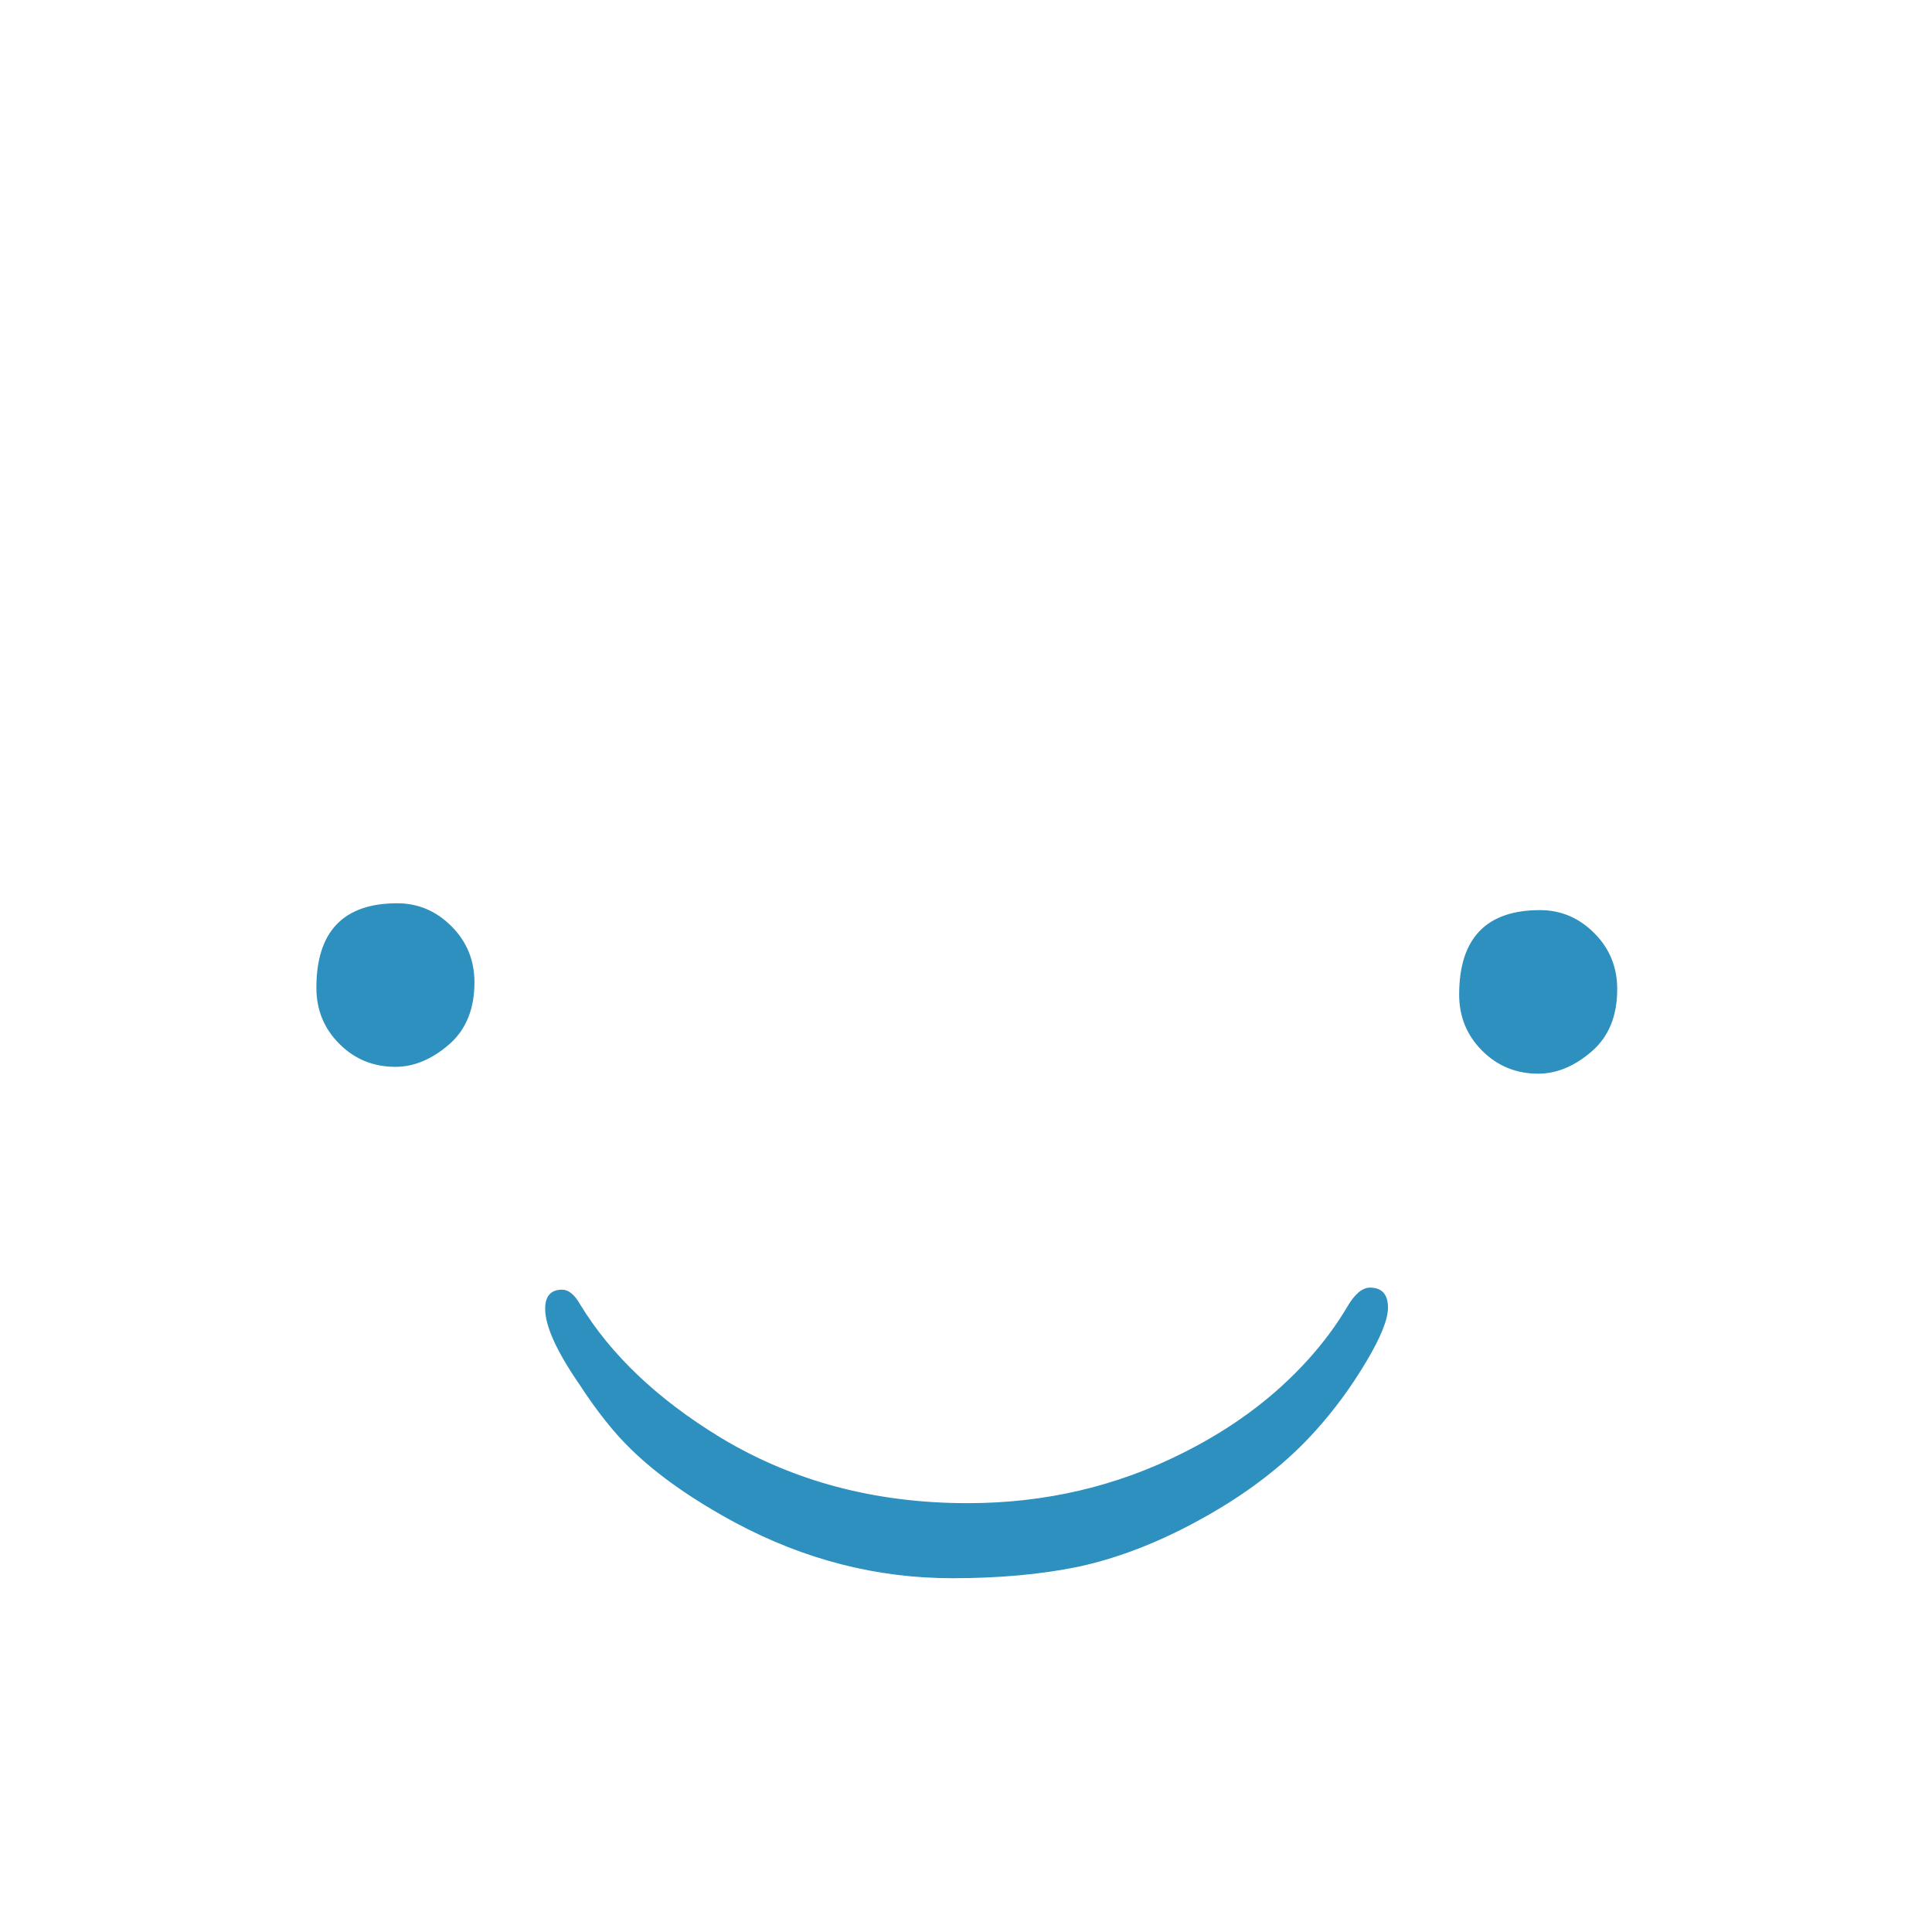
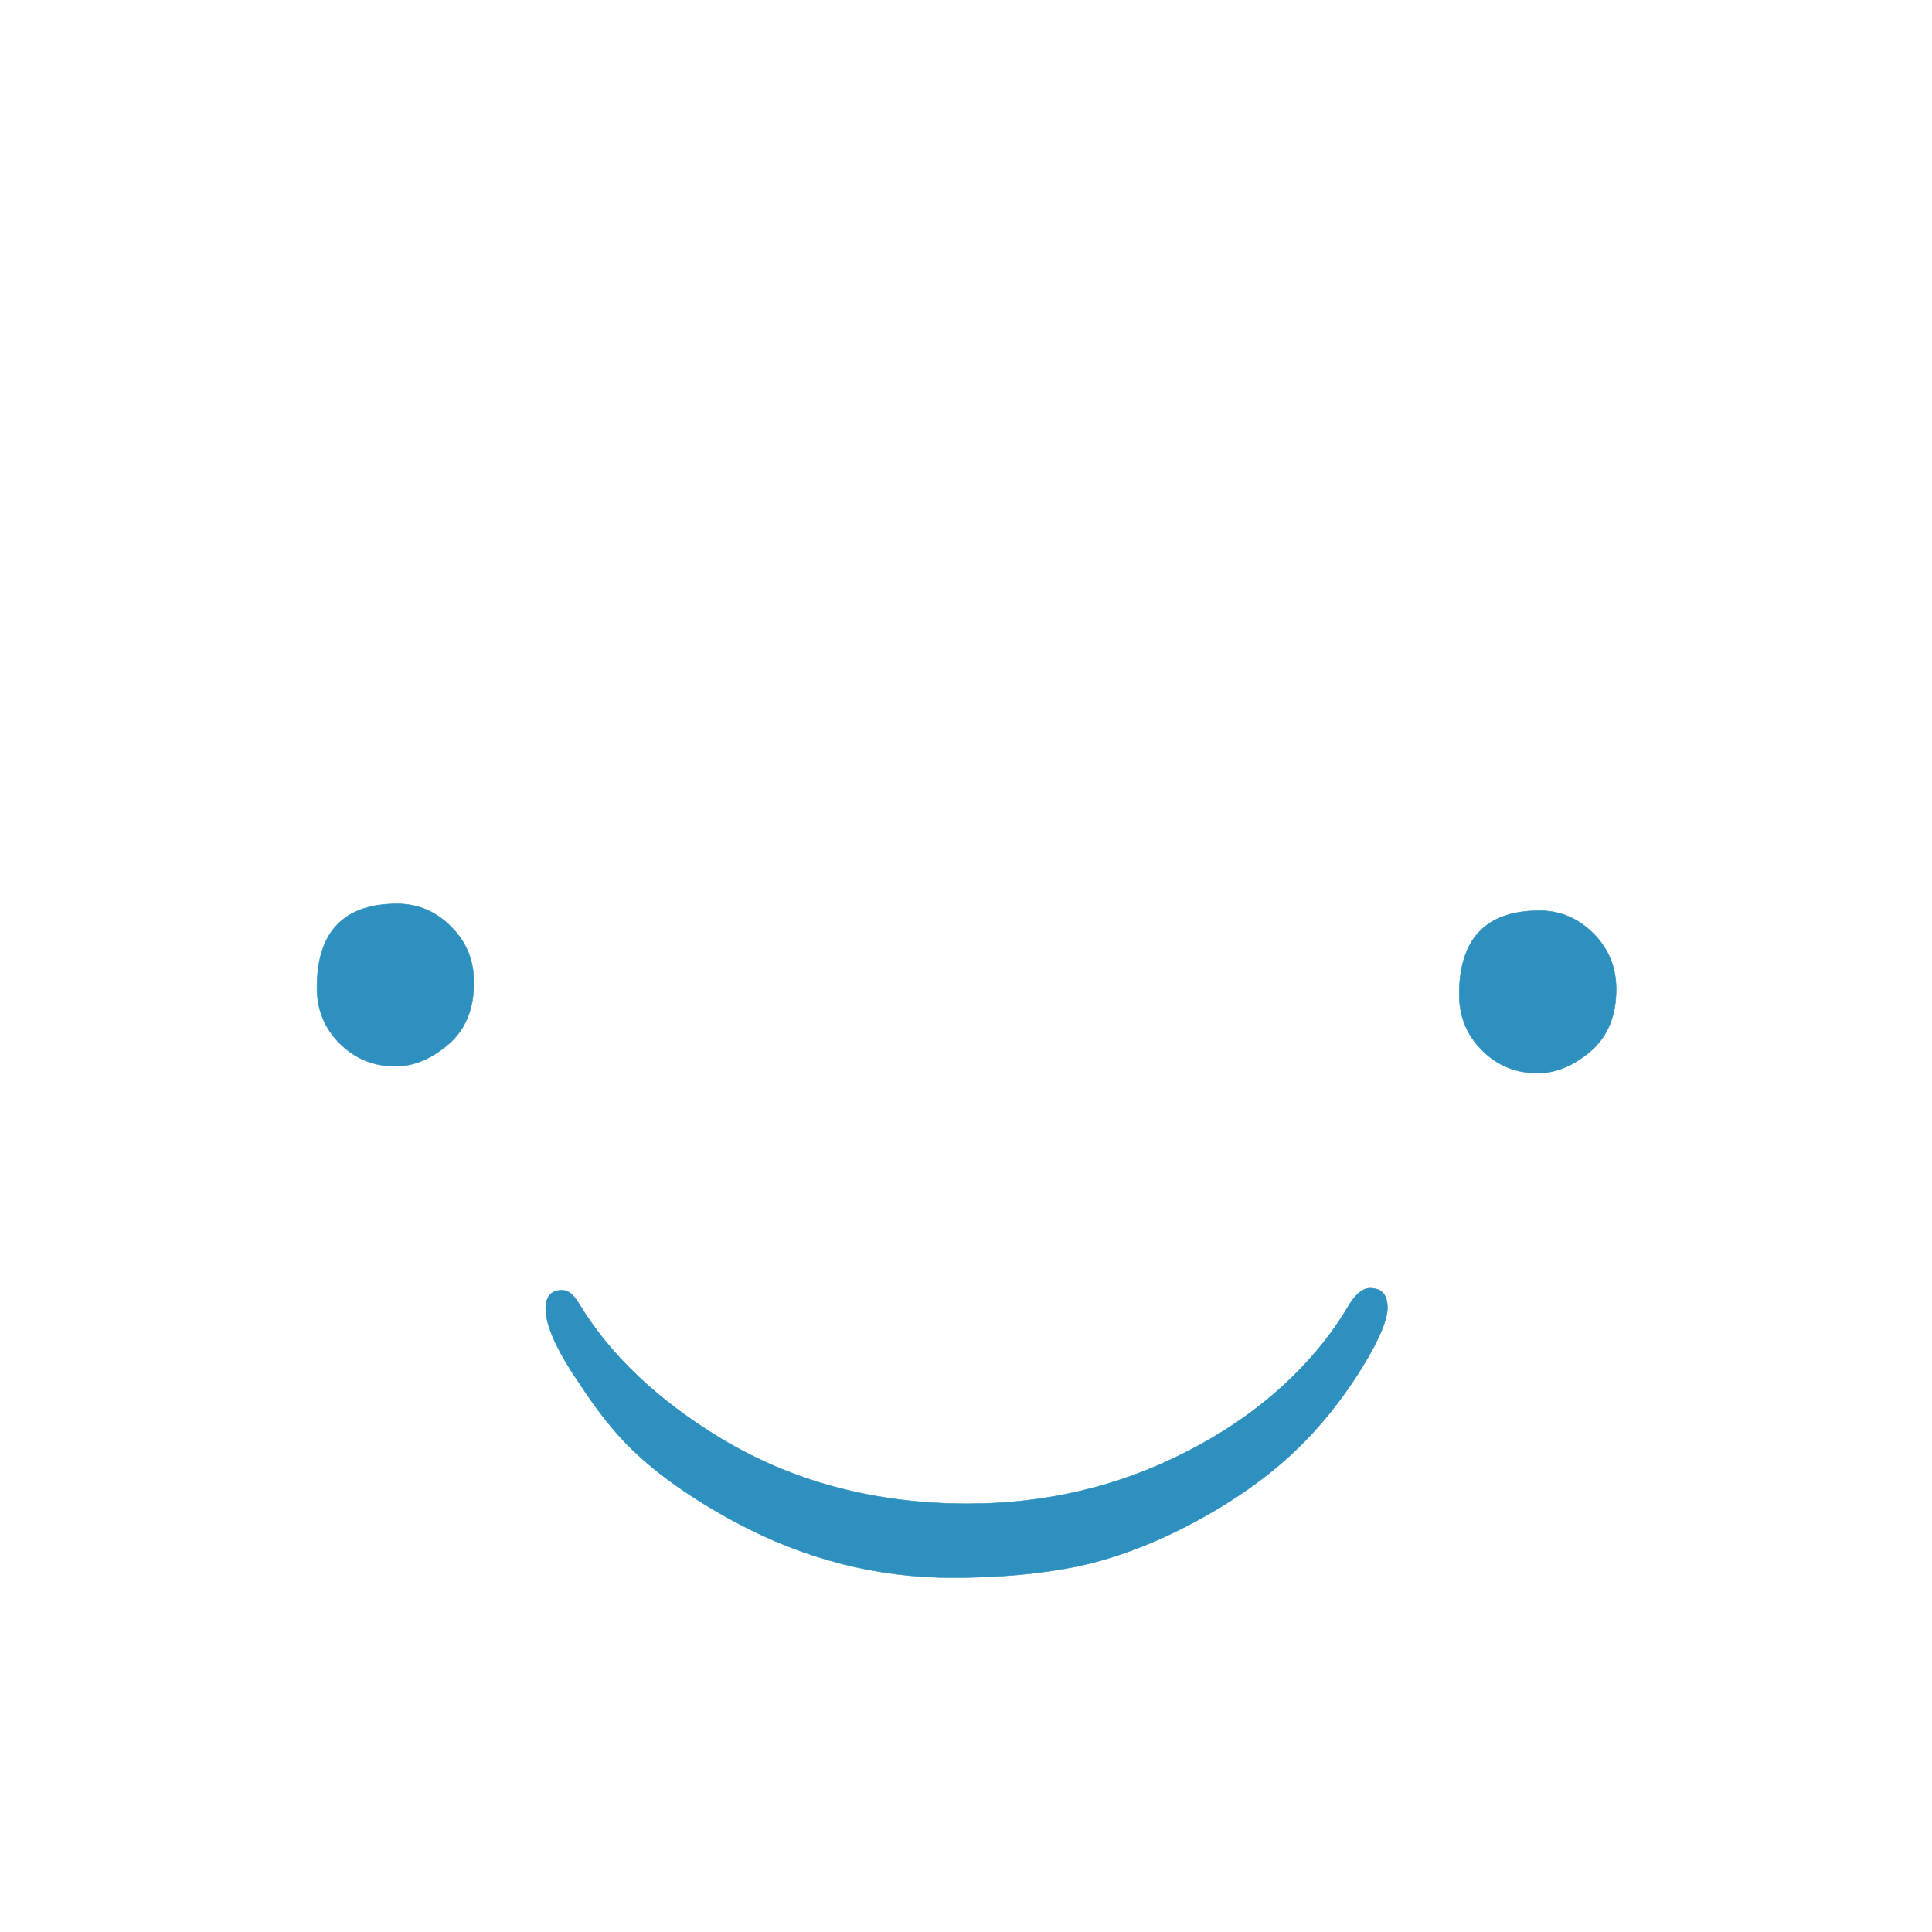
- <svg xmlns="http://www.w3.org/2000/svg" width="5.647in" height="5.647in" viewBox="0 0 1694 1694">
-   <path id=")" fill="#2d90be" stroke="#2d90be" stroke-width="1" d="M 944.70,1373.39            C 912.30,1379.99 875.70,1383.30 834.91,1383.30              768.91,1383.30 705.60,1367.10 645.00,1334.70              607.20,1314.30 576.90,1292.99 554.09,1270.80              539.09,1256.40 523.80,1237.20 508.20,1213.20              488.40,1184.40 478.50,1162.50 478.50,1147.50              478.50,1136.70 483.30,1131.30 492.91,1131.30              498.30,1131.30 503.40,1135.50 508.20,1143.91              535.20,1188.30 576.30,1227.30 631.50,1260.91              695.10,1299.30 767.41,1318.50 848.41,1318.50              916.20,1318.50 979.20,1303.80 1037.41,1274.41              1069.80,1258.20 1098.15,1239.14 1122.45,1217.25              1146.75,1195.35 1166.41,1171.80 1181.41,1146.59              1188.00,1135.20 1194.60,1129.50 1201.20,1129.50              1211.40,1129.50 1216.50,1135.20 1216.50,1146.59              1216.50,1156.80 1210.05,1172.70 1197.14,1194.30              1184.24,1215.90 1169.70,1235.70 1153.50,1253.70              1128.30,1281.90 1096.35,1306.95 1057.64,1328.84              1018.94,1350.75 981.30,1365.60 944.70,1373.39 Z            M 346.70,934.91            C 327.50,934.91 311.24,928.24 297.91,914.91              284.57,901.57 277.91,885.30 277.91,866.09              277.91,817.03 301.37,792.50 348.30,792.50              366.43,792.50 382.16,799.16 395.50,812.50              408.83,825.83 415.50,842.10 415.50,861.30              415.50,884.77 408.03,902.90 393.09,915.70              378.16,928.50 362.70,934.91 346.70,934.91 Z            M 1348.70,940.91            C 1329.50,940.91 1313.24,934.24 1299.91,920.91              1286.57,907.57 1279.91,891.30 1279.91,872.09              1279.91,823.03 1303.37,798.50 1350.30,798.50              1368.43,798.50 1384.16,805.16 1397.50,818.50              1410.83,831.83 1417.50,848.10 1417.50,867.30              1417.50,890.77 1410.03,908.90 1395.09,921.70              1380.16,934.50 1364.70,940.91 1348.70,940.91 Z" />
+ <svg xmlns="http://www.w3.org/2000/svg" width="13.333in" height="13.333in" viewBox="0 0 4000 4000">
+   <path id="smile logo" fill="#2d90be" stroke="#2d90be" stroke-width="1" d="M 3183.65,2221.75            C 3138.32,2221.75 3099.92,2206.00 3068.45,2174.52              3036.95,2143.02 3021.22,2104.60 3021.22,2059.24              3021.22,1943.40 3076.62,1885.48 3187.43,1885.48              3230.24,1885.48 3267.38,1901.20 3298.88,1932.70              3330.36,1964.18 3346.11,2002.60 3346.11,2047.93              3346.11,2103.35 3328.47,2146.16 3293.19,2176.39              3257.94,2206.61 3221.43,2221.75 3183.65,2221.75 Z            M 2230.70,3242.95            C 2154.19,3258.54 2067.77,3266.35 1971.45,3266.35              1815.61,3266.35 1666.12,3228.10 1523.02,3151.59              1433.77,3103.42 1362.22,3053.11 1308.36,3000.71              1272.94,2966.71 1236.84,2921.37 1200.00,2864.70              1153.25,2796.69 1129.87,2744.98 1129.87,2709.56              1129.87,2684.06 1141.20,2671.31 1163.90,2671.31              1176.62,2671.31 1188.67,2681.23 1200.00,2701.09              1263.75,2805.90 1360.80,2897.99 1491.15,2977.36              1641.32,3068.00 1812.07,3113.34 2003.33,3113.34              2163.40,3113.34 2312.16,3078.63 2449.61,3009.23              2526.09,2970.96 2593.03,2925.95 2650.41,2874.26              2707.79,2822.55 2754.21,2766.94 2789.63,2707.41              2805.19,2680.52 2820.78,2667.06 2836.36,2667.06              2860.45,2667.06 2872.49,2680.52 2872.49,2707.41              2872.49,2731.52 2857.26,2769.07 2826.78,2820.07              2796.32,2871.07 2761.98,2917.83 2723.73,2960.33              2664.23,3026.92 2588.78,3086.07 2497.38,3137.76              2406.00,3189.49 2317.12,3224.56 2230.70,3242.95 Z            M 818.65,2207.58            C 773.32,2207.58 734.92,2191.83 703.45,2160.35              671.95,2128.85 656.22,2090.44 656.22,2045.08              656.22,1929.23 711.62,1871.31 822.43,1871.31              865.24,1871.31 902.38,1887.04 933.88,1918.54              965.36,1950.01 981.11,1988.43 981.11,2033.77              981.11,2089.19 963.47,2132.00 928.19,2162.22              892.94,2192.44 856.43,2207.58 818.65,2207.58 Z" />
</svg>
